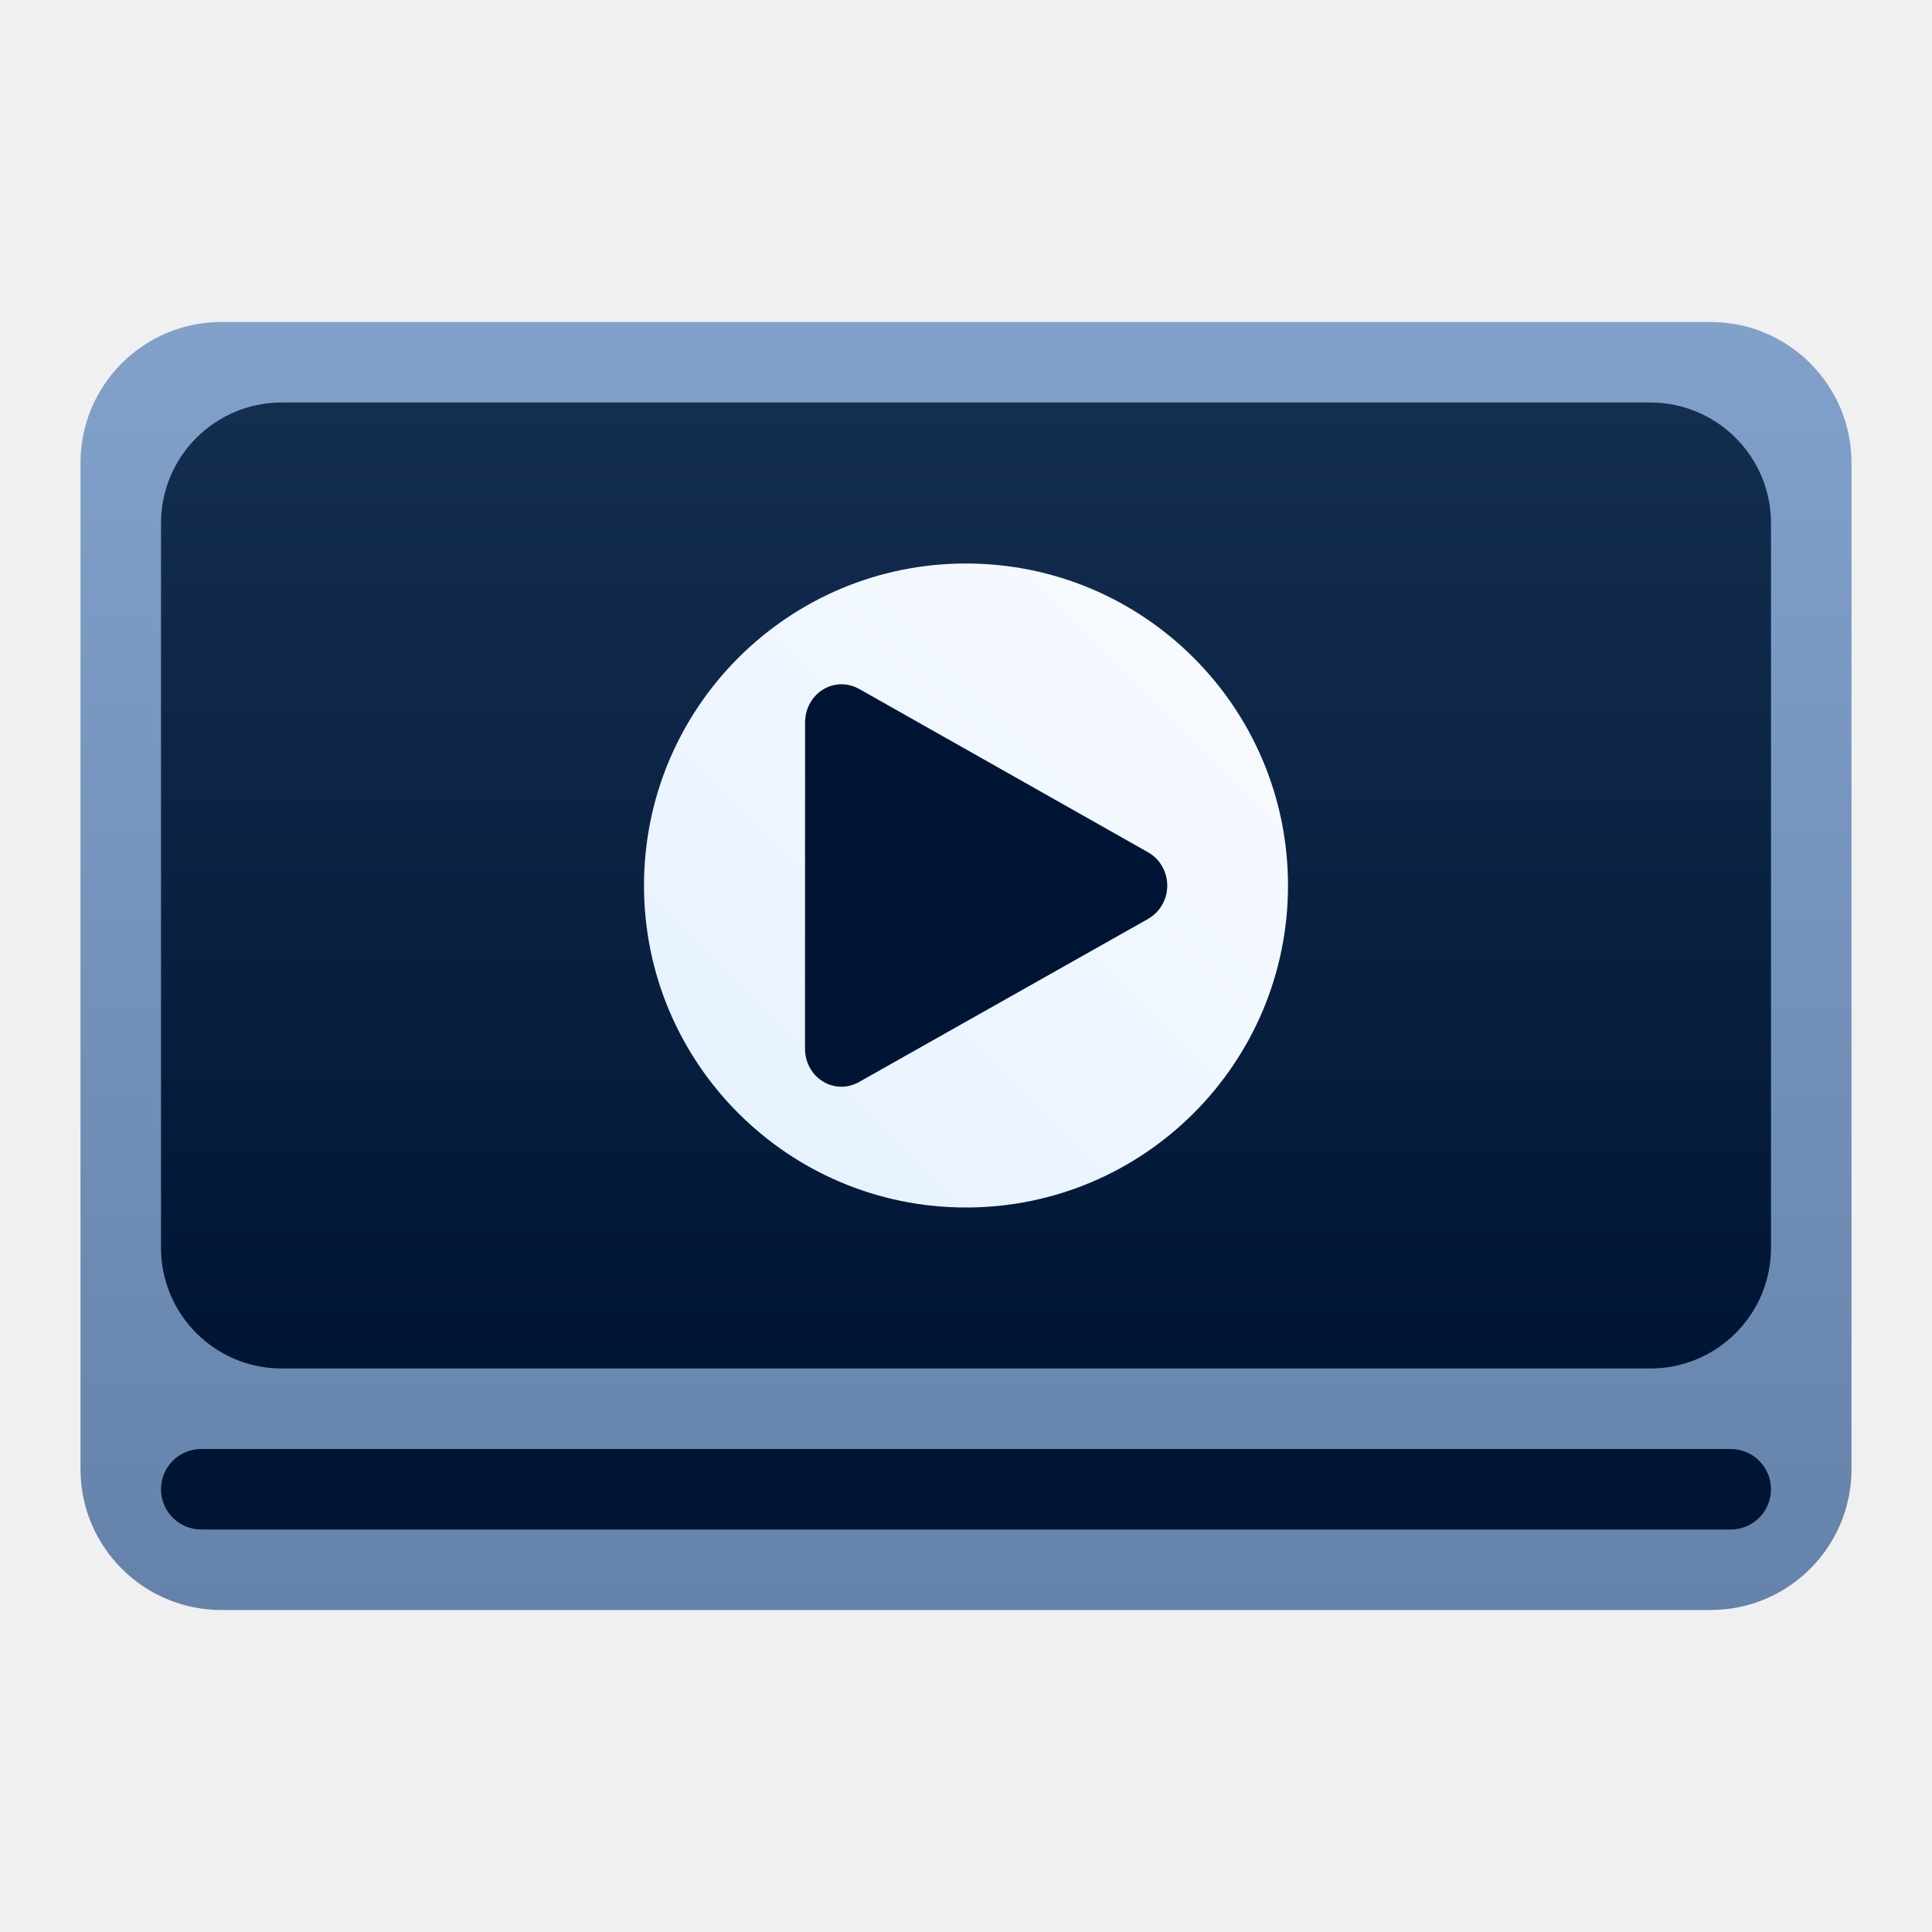
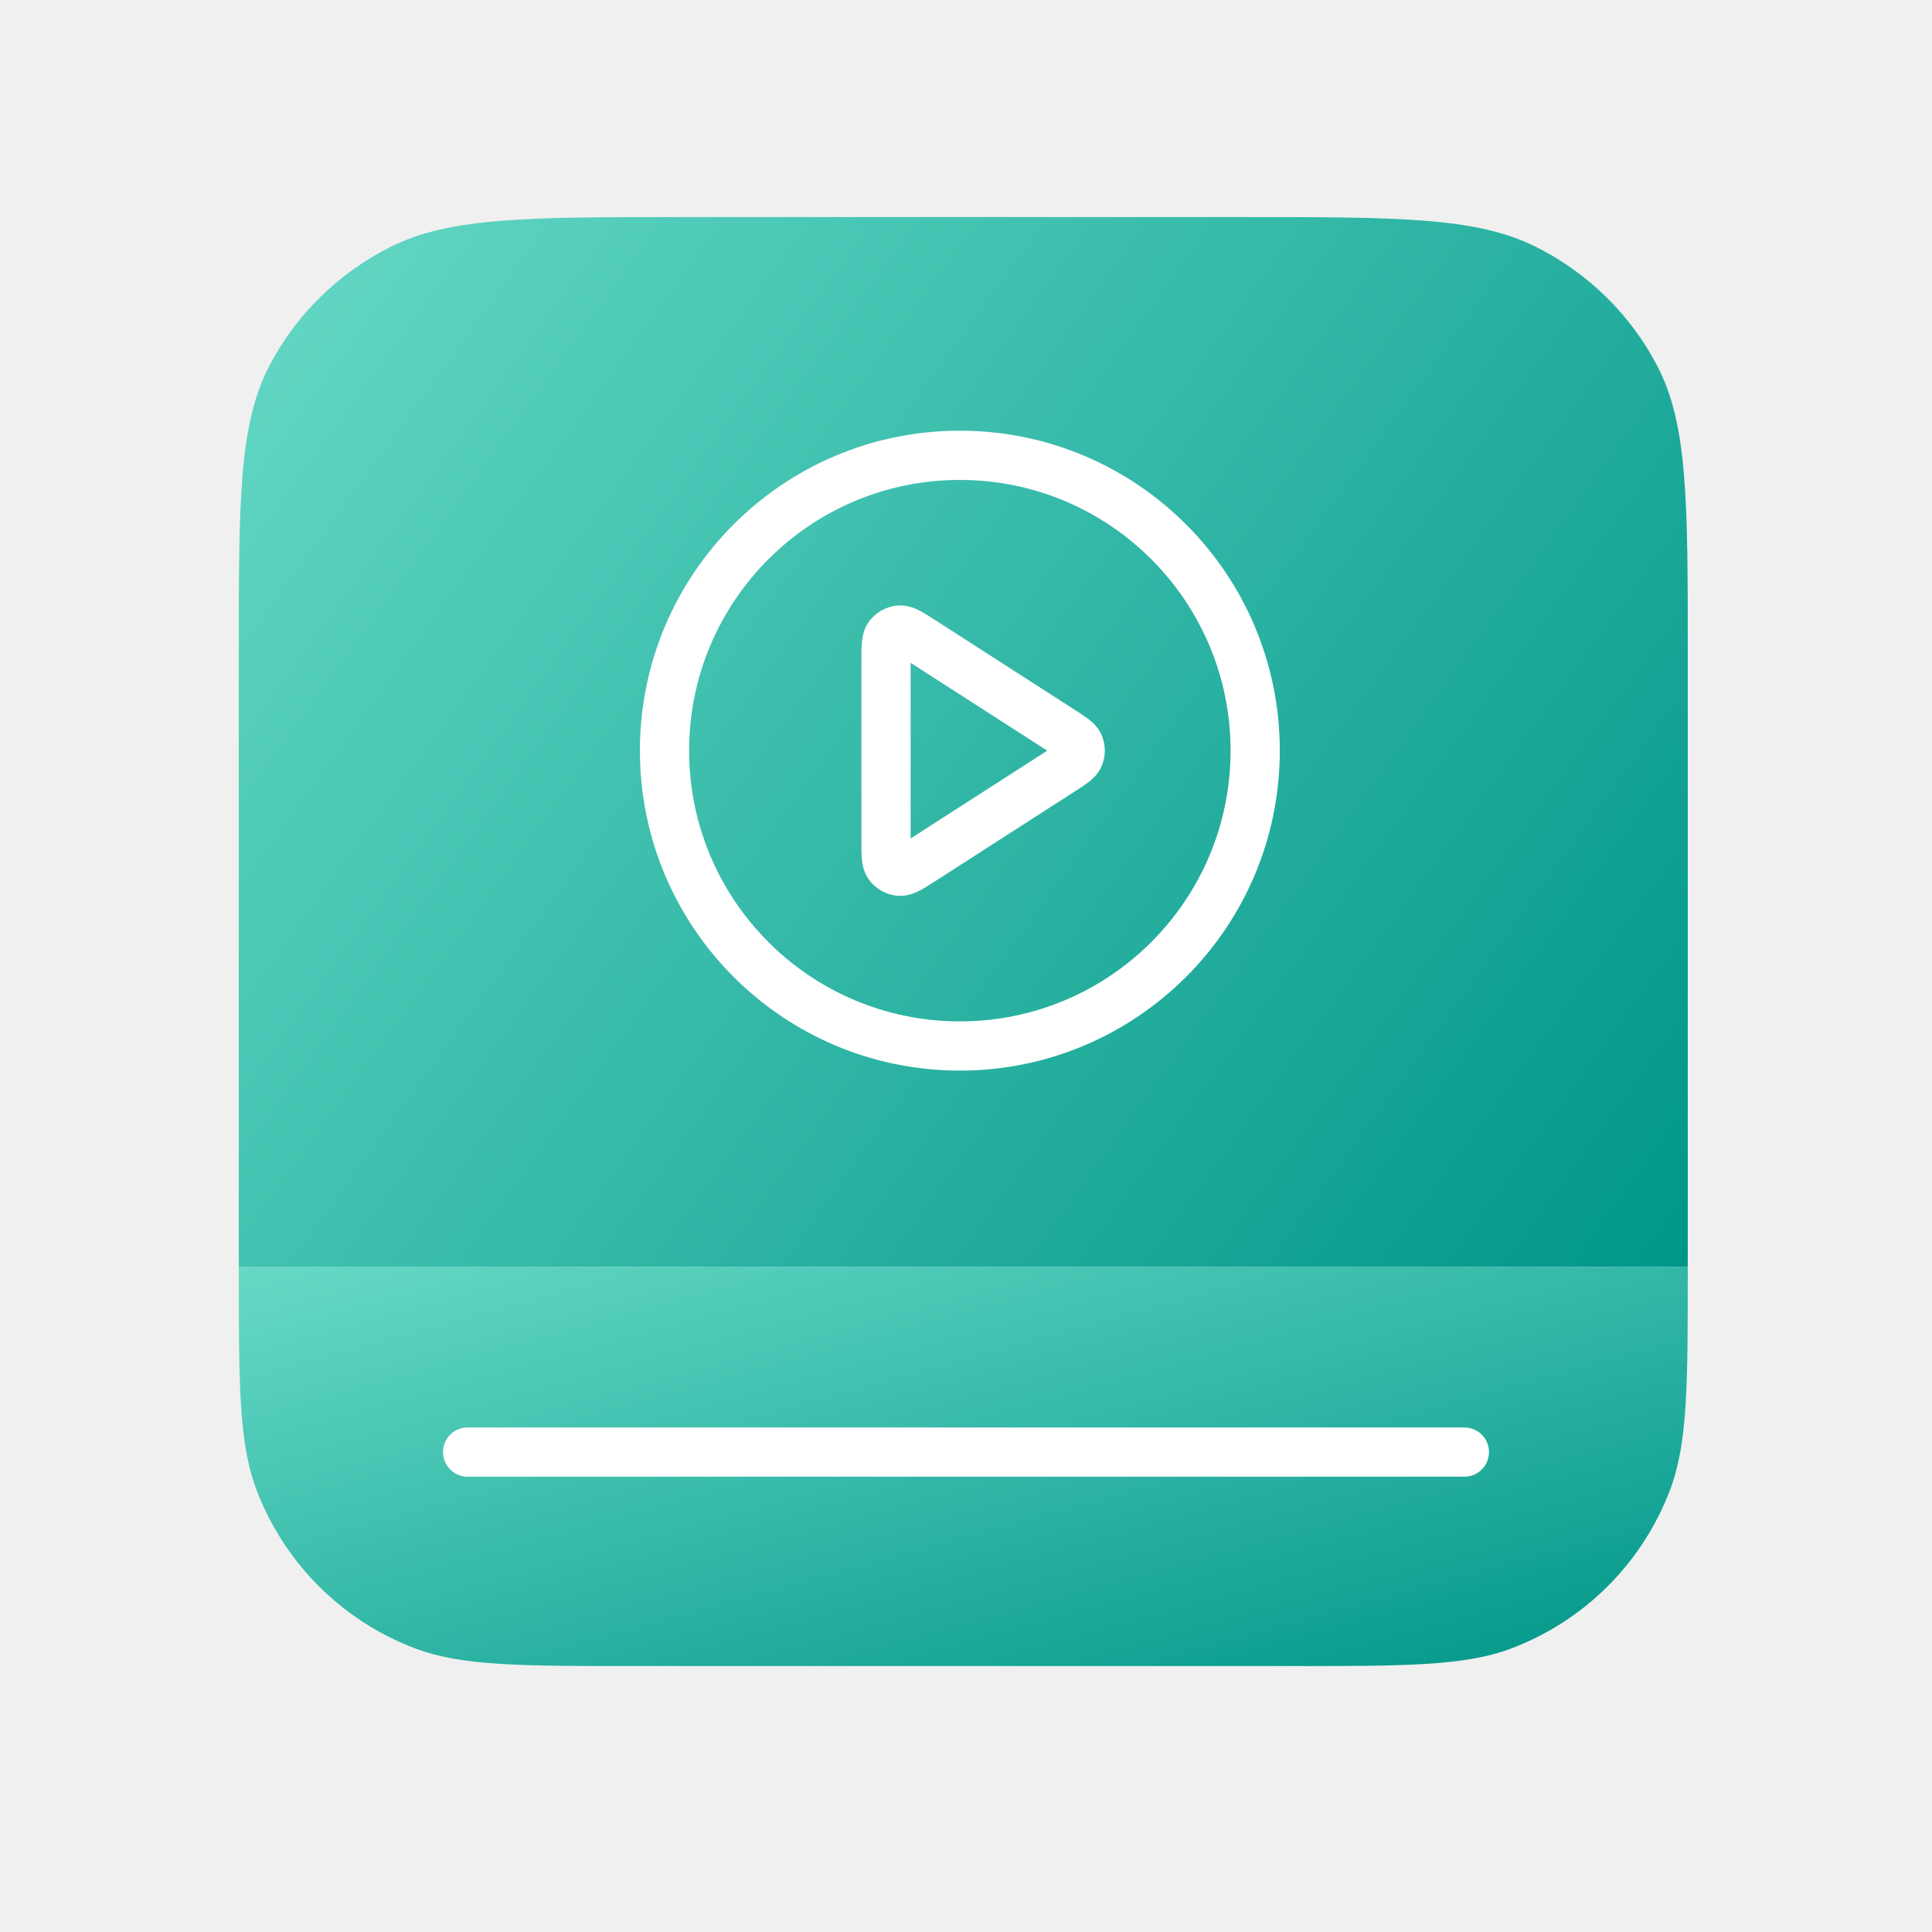
- <svg xmlns="http://www.w3.org/2000/svg" width="48" height="48" viewBox="0 0 48 48" fill="none">
-   <g id="Size=48">
-     <path id="Rectangle 584" d="M2 11.5C2 9.567 3.567 8 5.5 8H42.5C44.433 8 46 9.567 46 11.5V36.5C46 38.433 44.433 40 42.5 40H5.5C3.567 40 2 38.433 2 36.5V11.5Z" fill="url(#paint0_linear_3488_302)" />
-     <path id="Rectangle 585" d="M4 13C4 11.343 5.343 10 7 10H41C42.657 10 44 11.343 44 13V31C44 32.657 42.657 34 41 34H7C5.343 34 4 32.657 4 31V13Z" fill="url(#paint1_linear_3488_302)" />
-     <path id="Ellipse 86" d="M32 22C32 26.418 28.418 30 24 30C19.582 30 16 26.418 16 22C16 17.582 19.582 14 24 14C28.418 14 32 17.582 32 22Z" fill="url(#paint2_linear_3488_302)" />
-     <path id="Vector" d="M20.907 17C20.676 17 20.454 17.092 20.287 17.256C20.119 17.421 20.018 17.645 20.005 17.884H20.002V17.908L20 17.939C20 17.961 20 17.983 20.002 18.005L20 26.061C20 26.31 20.096 26.549 20.265 26.725C20.435 26.901 20.666 27 20.906 27C21.038 27 21.169 26.969 21.289 26.911L21.29 26.913L21.313 26.899L21.317 26.898C21.344 26.884 21.371 26.868 21.396 26.852L28.506 22.84L28.516 22.836V22.833C28.659 22.755 28.78 22.638 28.865 22.495C28.95 22.352 28.997 22.188 29 22.02C29.003 21.851 28.962 21.685 28.882 21.539C28.802 21.393 28.686 21.271 28.546 21.188L28.529 21.178L28.526 21.176L21.345 17.116H21.343C21.21 17.041 21.059 17.001 20.907 17Z" fill="#001534" />
-     <path id="Rectangle 664" d="M4 37C4 36.448 4.448 36 5 36H43C43.552 36 44 36.448 44 37C44 37.552 43.552 38 43 38H5C4.448 38 4 37.552 4 37Z" fill="#001534" />
-   </g>
+ <svg xmlns="http://www.w3.org/2000/svg" width="157" height="157" viewBox="0 0 157 157" fill="none">
+   <path d="M101.001 17.64C113.656 17.64 119.983 17.641 124.817 20.062C129.069 22.192 132.525 25.59 134.691 29.77C137.154 34.521 137.154 40.741 137.154 53.181V99.85C137.154 100.935 137.153 101.973 137.151 102.967H19.408C19.406 101.973 19.404 100.935 19.404 99.85V53.181C19.404 40.741 19.405 34.521 21.867 29.77C24.034 25.59 27.49 22.192 31.742 20.062C36.575 17.641 42.903 17.64 55.558 17.64H101.001Z" fill="url(#paint0_linear_9165_4747)" />
+   <path d="M19.404 102.967H137.154C137.154 112.503 137.154 117.271 135.713 121.073C133.461 127.01 128.773 131.697 122.836 133.949C119.035 135.39 114.267 135.39 104.73 135.39H51.828C42.292 135.39 37.524 135.39 33.722 133.949C27.785 131.697 23.098 127.01 20.846 121.073C19.404 117.271 19.404 112.503 19.404 102.967Z" fill="url(#paint1_linear_9165_4747)" />
+   <path d="M74.958 69.898L76.04 71.581V71.581L74.958 69.898ZM73.115 70.799L72.972 72.794L73.115 70.799ZM72.239 70.321L70.638 71.52L72.239 70.321ZM86.288 59.385L85.206 61.067V61.067L86.288 59.385ZM87.686 60.533L89.529 59.755V59.755L87.686 60.533ZM86.288 62.615L85.206 60.933V60.933L86.288 62.615ZM87.686 61.467L89.529 62.245V62.245L87.686 61.467ZM74.958 52.102L76.04 50.419V50.419L74.958 52.102ZM73.115 51.201L72.972 49.206L73.115 51.201ZM72.239 51.679L70.638 50.48L72.239 51.679ZM38 116C36.895 116 36 116.895 36 118C36 119.105 36.895 120 38 120V118V116ZM119 120C120.105 120 121 119.105 121 118C121 116.895 120.105 116 119 116V118V120ZM102 61H100C100 73.15 90.15 83 78 83V85V87C92.359 87 104 75.359 104 61H102ZM78 85V83C65.85 83 56 73.15 56 61H54H52C52 75.359 63.641 87 78 87V85ZM54 61H56C56 48.85 65.85 39 78 39V37V35C63.641 35 52 46.641 52 61H54ZM78 37V39C90.15 39 100 48.85 100 61H102H104C104 46.641 92.359 35 78 35V37ZM74.958 52.102L73.877 53.784L85.206 61.067L86.288 59.385L87.369 57.703L76.04 50.419L74.958 52.102ZM86.288 62.615L85.206 60.933L73.877 68.216L74.958 69.898L76.04 71.581L87.369 64.297L86.288 62.615ZM72 68.283H74V53.717H72H70V68.283H72ZM74.958 69.898L73.877 68.216C73.632 68.374 73.436 68.499 73.267 68.604C73.097 68.709 72.982 68.775 72.901 68.817C72.818 68.861 72.814 68.856 72.863 68.841C72.922 68.823 73.063 68.79 73.257 68.804L73.115 70.799L72.972 72.794C73.741 72.849 74.372 72.561 74.748 72.366C75.139 72.162 75.591 71.869 76.04 71.581L74.958 69.898ZM72 68.283H70C70 68.816 69.998 69.355 70.038 69.794C70.077 70.216 70.176 70.903 70.638 71.52L72.239 70.321L73.84 69.123C73.957 69.278 74.005 69.415 74.022 69.474C74.037 69.523 74.03 69.523 74.022 69.429C74.013 69.338 74.007 69.206 74.004 69.006C74 68.807 74 68.575 74 68.283H72ZM73.115 70.799L73.257 68.804C73.489 68.821 73.701 68.937 73.84 69.123L72.239 70.321L70.638 71.52C71.195 72.263 72.046 72.728 72.972 72.794L73.115 70.799ZM86.288 59.385L85.206 61.067C85.419 61.204 85.587 61.312 85.728 61.407C85.871 61.502 85.96 61.565 86.016 61.609C86.154 61.717 85.971 61.613 85.844 61.311L87.686 60.533L89.529 59.755C89.257 59.111 88.793 58.702 88.476 58.455C88.16 58.209 87.755 57.95 87.369 57.703L86.288 59.385ZM86.288 62.615L87.369 64.297C87.755 64.05 88.16 63.791 88.476 63.545C88.793 63.298 89.257 62.889 89.529 62.245L87.686 61.467L85.844 60.689C85.971 60.387 86.154 60.283 86.016 60.391C85.96 60.435 85.871 60.498 85.728 60.593C85.587 60.688 85.419 60.796 85.206 60.933L86.288 62.615ZM87.686 60.533L85.844 61.311C85.76 61.112 85.76 60.888 85.844 60.689L87.686 61.467L89.529 62.245C89.865 61.449 89.865 60.551 89.529 59.755L87.686 60.533ZM74.958 52.102L76.04 50.419C75.591 50.131 75.139 49.838 74.748 49.634C74.372 49.439 73.741 49.151 72.972 49.206L73.115 51.201L73.257 53.196C73.063 53.21 72.922 53.177 72.863 53.159C72.814 53.144 72.818 53.139 72.901 53.182C72.982 53.225 73.097 53.291 73.267 53.396C73.436 53.501 73.632 53.627 73.877 53.784L74.958 52.102ZM72 53.717H74C74 53.425 74 53.193 74.004 52.994C74.007 52.794 74.013 52.661 74.022 52.571C74.03 52.477 74.037 52.477 74.022 52.526C74.005 52.585 73.957 52.722 73.84 52.877L72.239 51.679L70.638 50.48C70.176 51.097 70.077 51.784 70.038 52.206C69.998 52.645 70 53.184 70 53.717H72ZM73.115 51.201L72.972 49.206C72.046 49.272 71.195 49.737 70.638 50.48L72.239 51.679L73.84 52.877C73.701 53.063 73.489 53.179 73.257 53.196L73.115 51.201ZM38 118V120H119V118V116H38V118Z" fill="white" />
  <defs>
-     <linearGradient id="paint0_linear_3488_302" x1="24" y1="8" x2="24" y2="40" gradientUnits="userSpaceOnUse">
-       <stop stop-color="#82A1CA" />
-       <stop offset="1" stop-color="#6582AA" />
+     <linearGradient id="paint0_linear_9165_4747" x1="19.404" y1="17.64" x2="137.154" y2="102.967" gradientUnits="userSpaceOnUse">
+       <stop stop-color="#66D9C6" />
+       <stop offset="1" stop-color="#009688" />
    </linearGradient>
-     <linearGradient id="paint1_linear_3488_302" x1="24" y1="10" x2="24" y2="34" gradientUnits="userSpaceOnUse">
-       <stop stop-color="#142E50" />
-       <stop offset="1" stop-color="#001534" />
-     </linearGradient>
-     <linearGradient id="paint2_linear_3488_302" x1="32" y1="14" x2="16" y2="30" gradientUnits="userSpaceOnUse">
-       <stop stop-color="#FAFCFF" />
-       <stop offset="1" stop-color="#E4F0FF" />
+     <linearGradient id="paint1_linear_9165_4747" x1="19.404" y1="102.967" x2="36.002" y2="163.244" gradientUnits="userSpaceOnUse">
+       <stop stop-color="#66D9C6" />
+       <stop offset="1" stop-color="#009688" />
    </linearGradient>
  </defs>
</svg>
